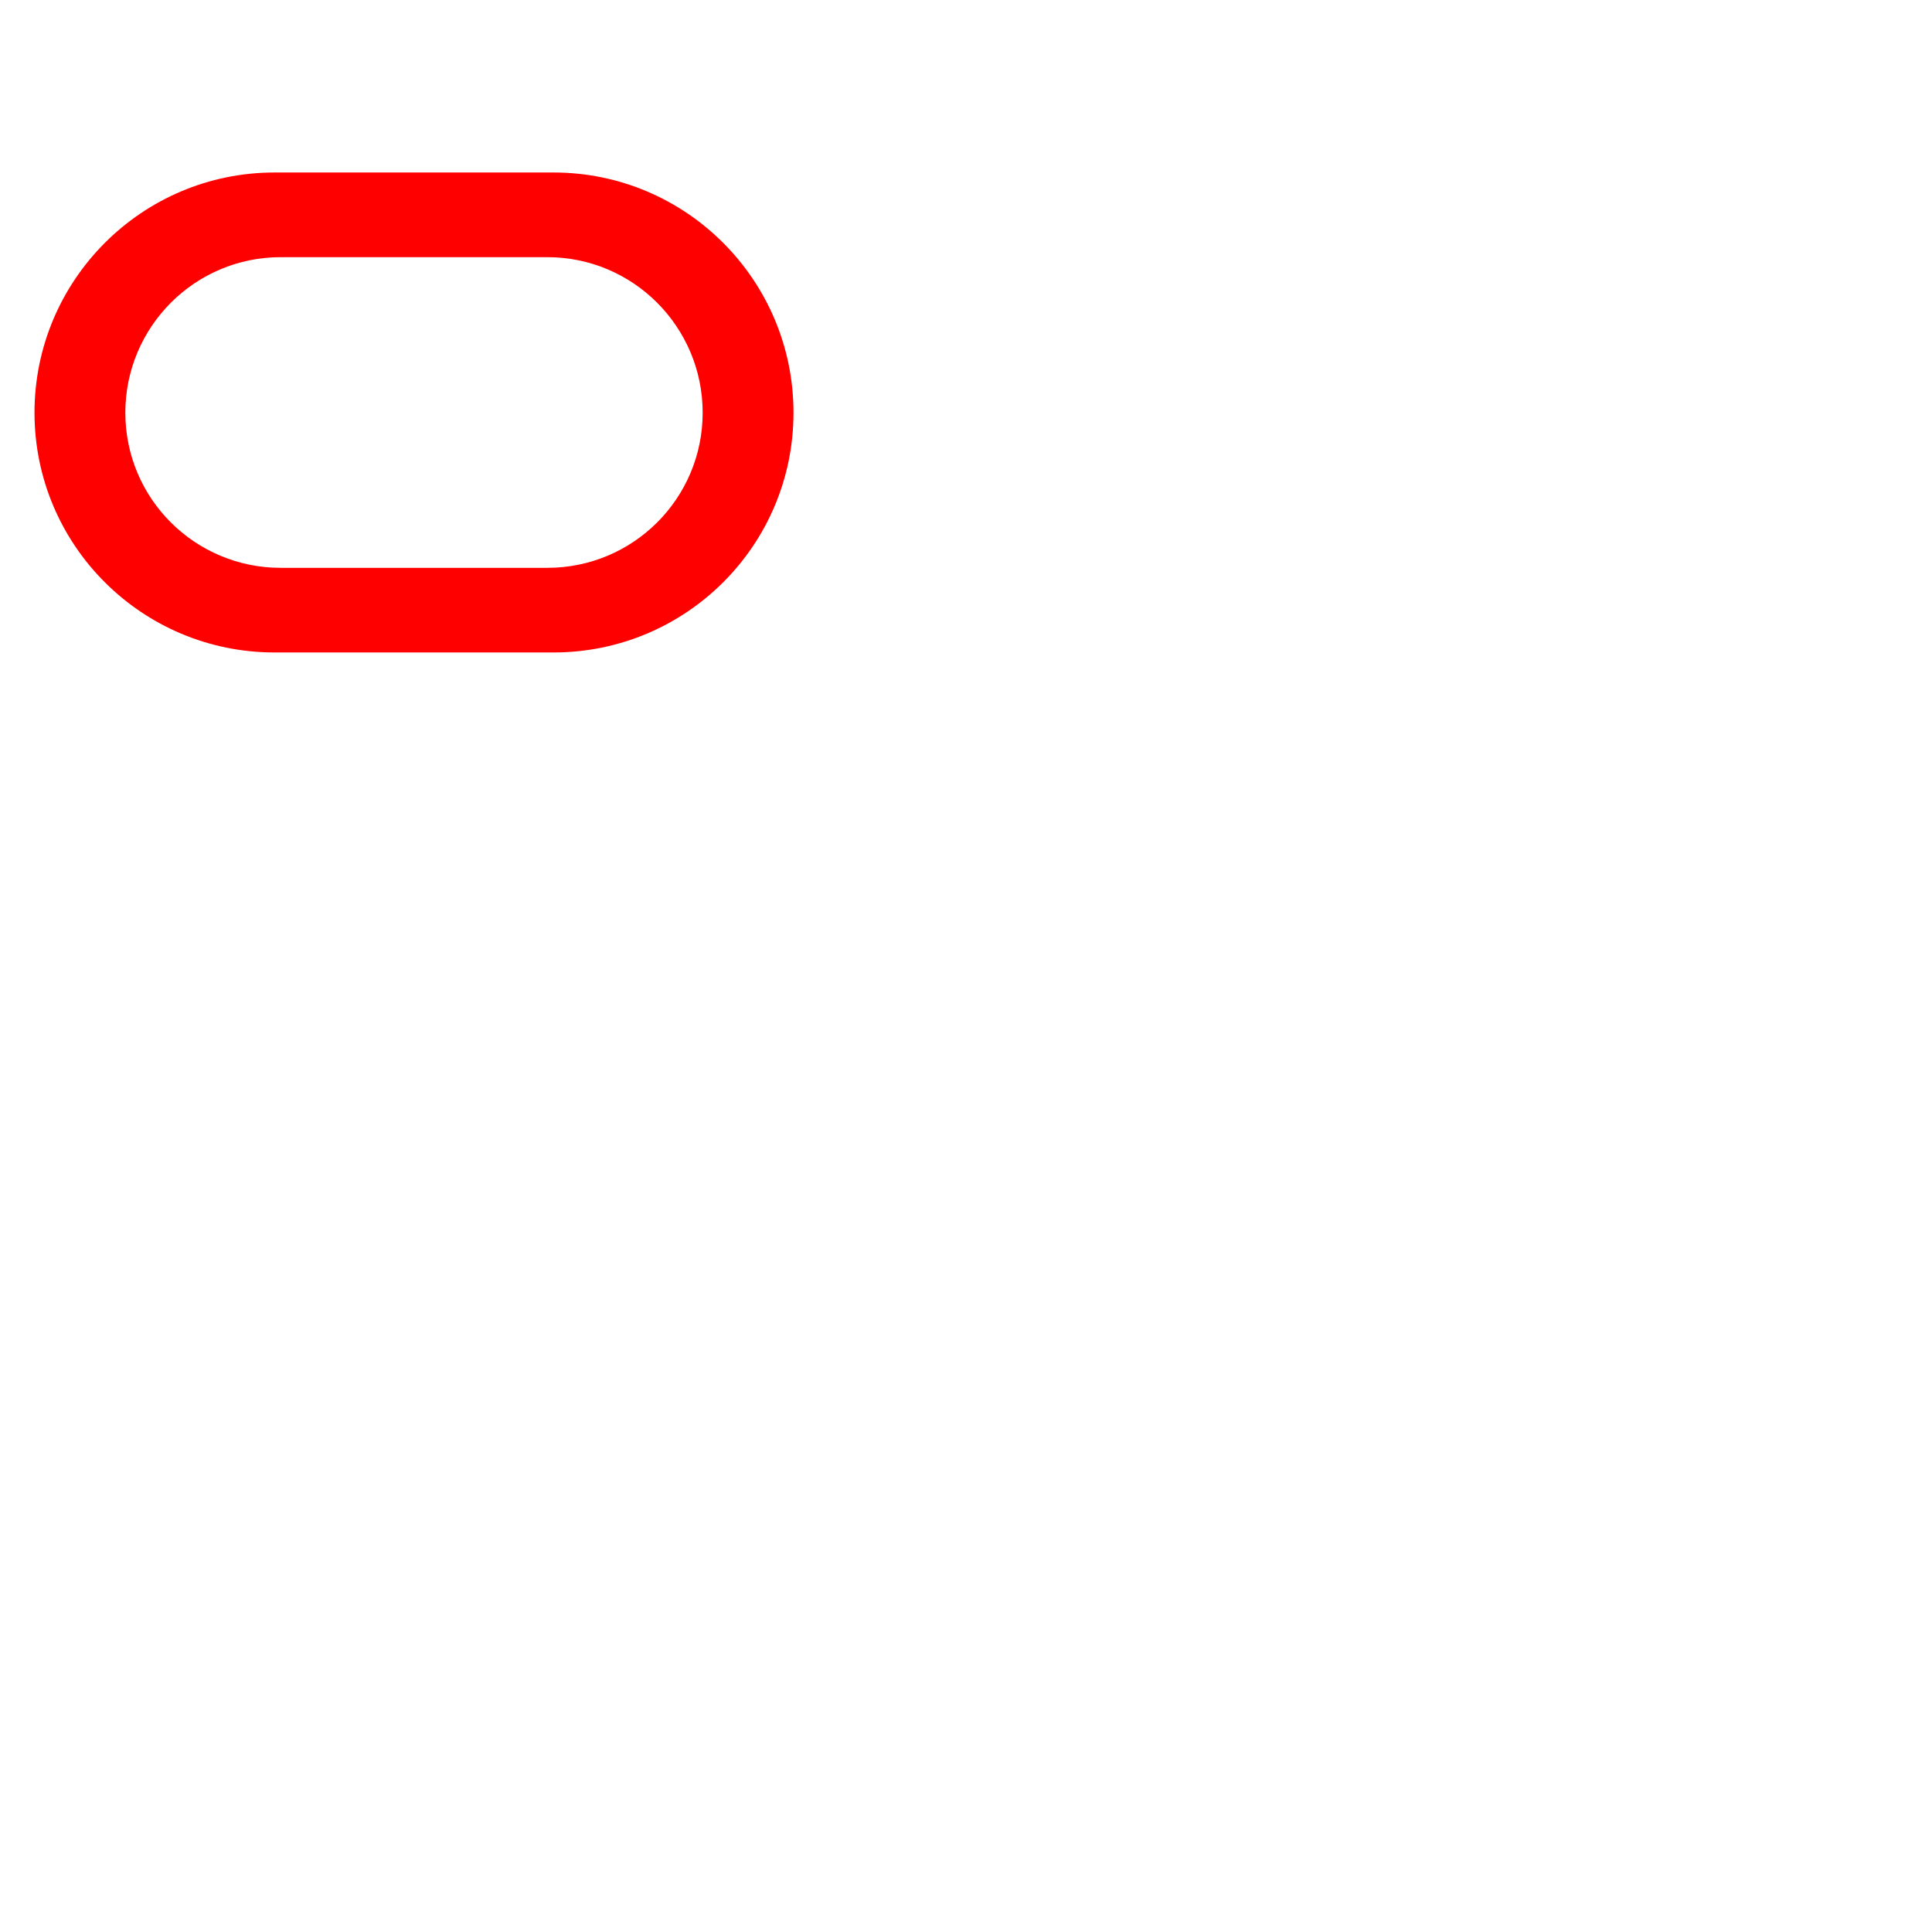
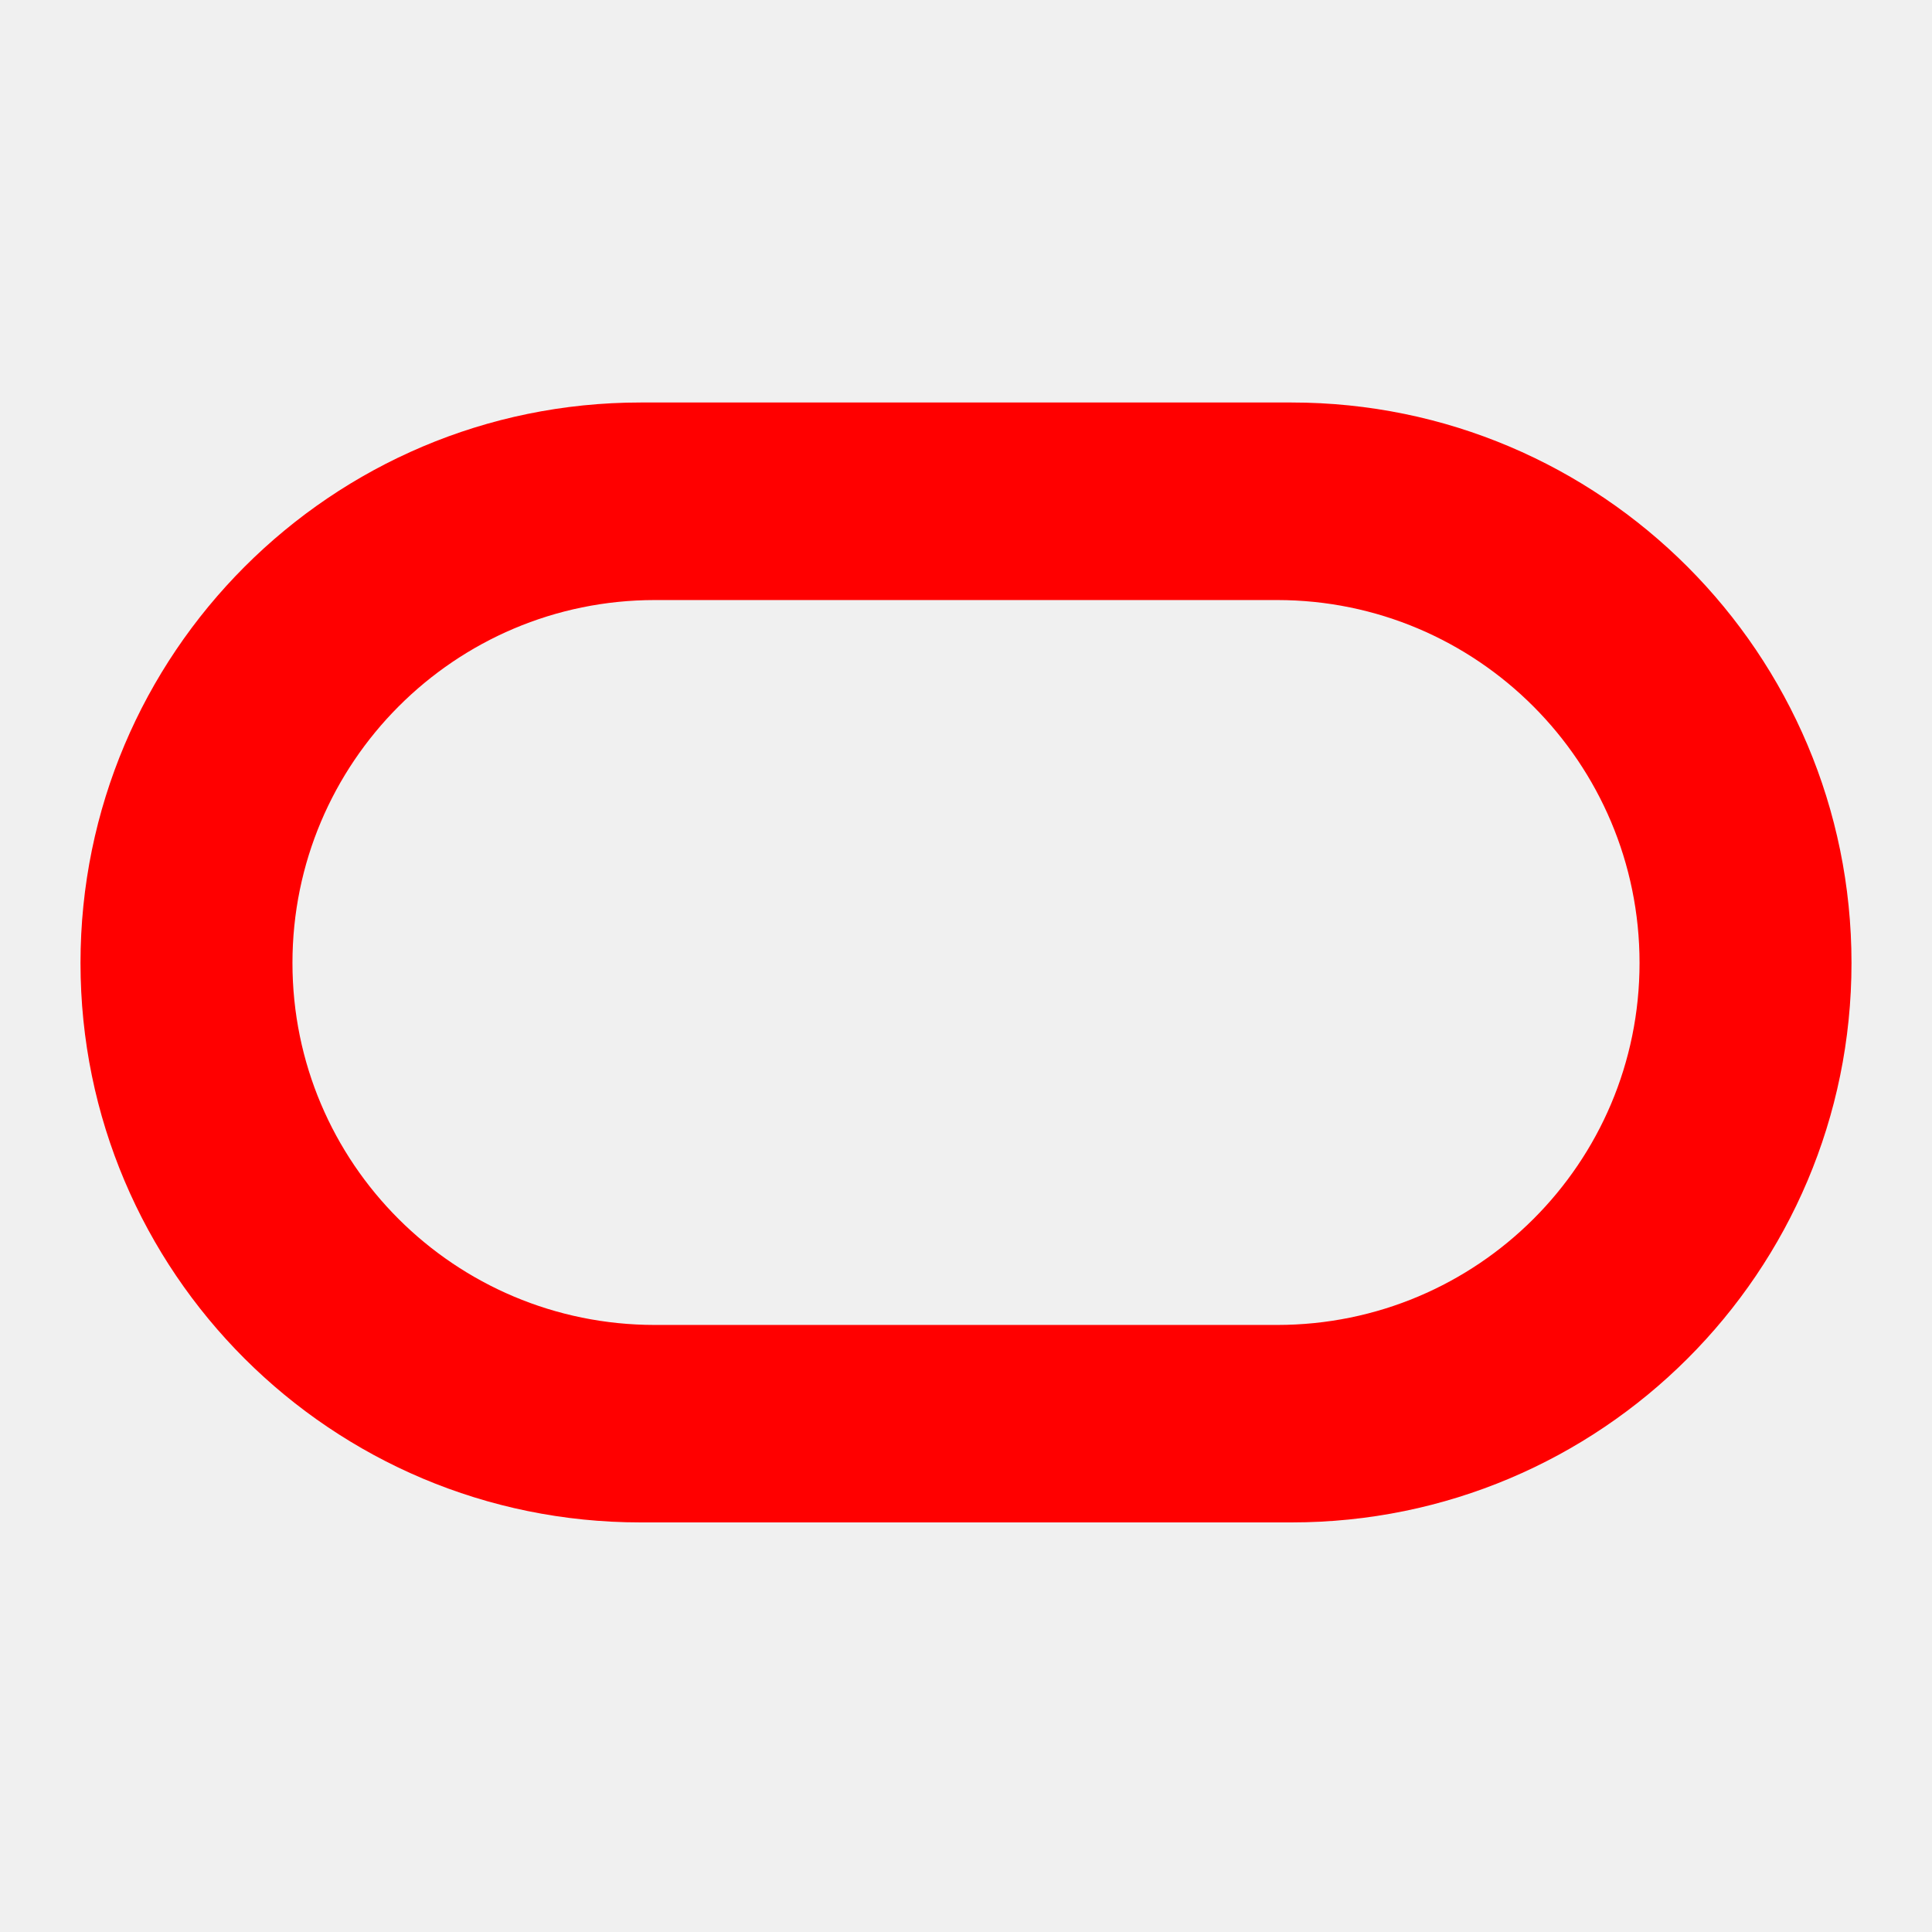
- <svg xmlns="http://www.w3.org/2000/svg" width="56" height="56">
-   <g>
-     <rect fill="#fff" id="canvas_background" height="58" width="58" y="-1" x="-1" />
-     <g display="none" overflow="visible" y="0" x="0" height="100%" width="100%" id="canvasGrid">
-       <rect fill="url(#gridpattern)" stroke-width="0" y="0" x="0" height="100%" width="100%" />
-     </g>
-   </g>
-   <g>
+ <svg xmlns="http://www.w3.org/2000/svg" width="56px" height="56px" viewBox="0 0 24 24" fill="#000000">
+   <g id="SVGRepo_bgCarrier" stroke-width="0" />
+   <g id="SVGRepo_tracerCarrier" stroke-linecap="round" stroke-linejoin="round" />
+   <g id="SVGRepo_iconCarrier">
    <path fill="#F00" fill-rule="evenodd" d="M7.957,18.912 C4.117,18.912 1,15.803 1,11.962 C1,8.12 4.117,5 7.957,5 L16.044,5 C19.886,5 23,8.12 23,11.962 C23,15.803 19.886,18.912 16.044,18.912 L7.957,18.912 L7.957,18.912 Z M15.864,16.459 C18.352,16.459 20.367,14.449 20.367,11.962 C20.367,9.475 18.352,7.454 15.864,7.454 L8.136,7.454 C5.649,7.454 3.633,9.475 3.633,11.962 C3.633,14.449 5.649,16.459 8.136,16.459 L15.864,16.459 L15.864,16.459 Z" />
  </g>
</svg>
